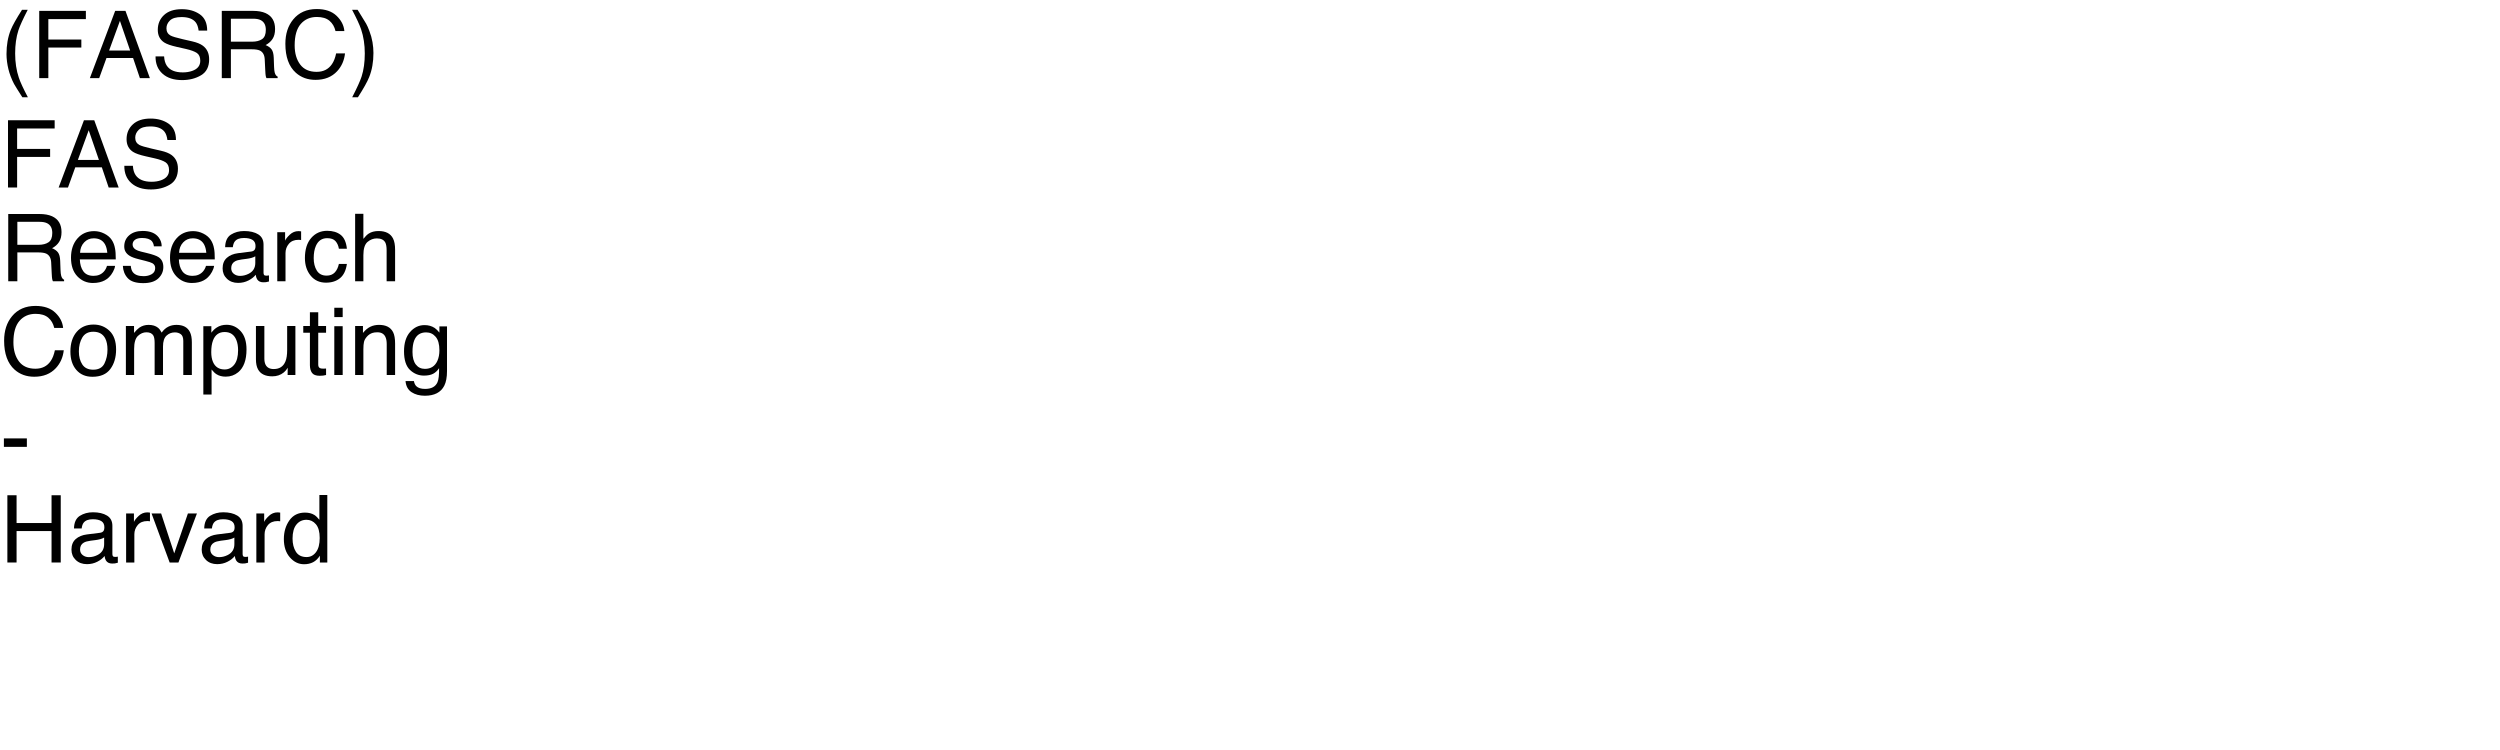
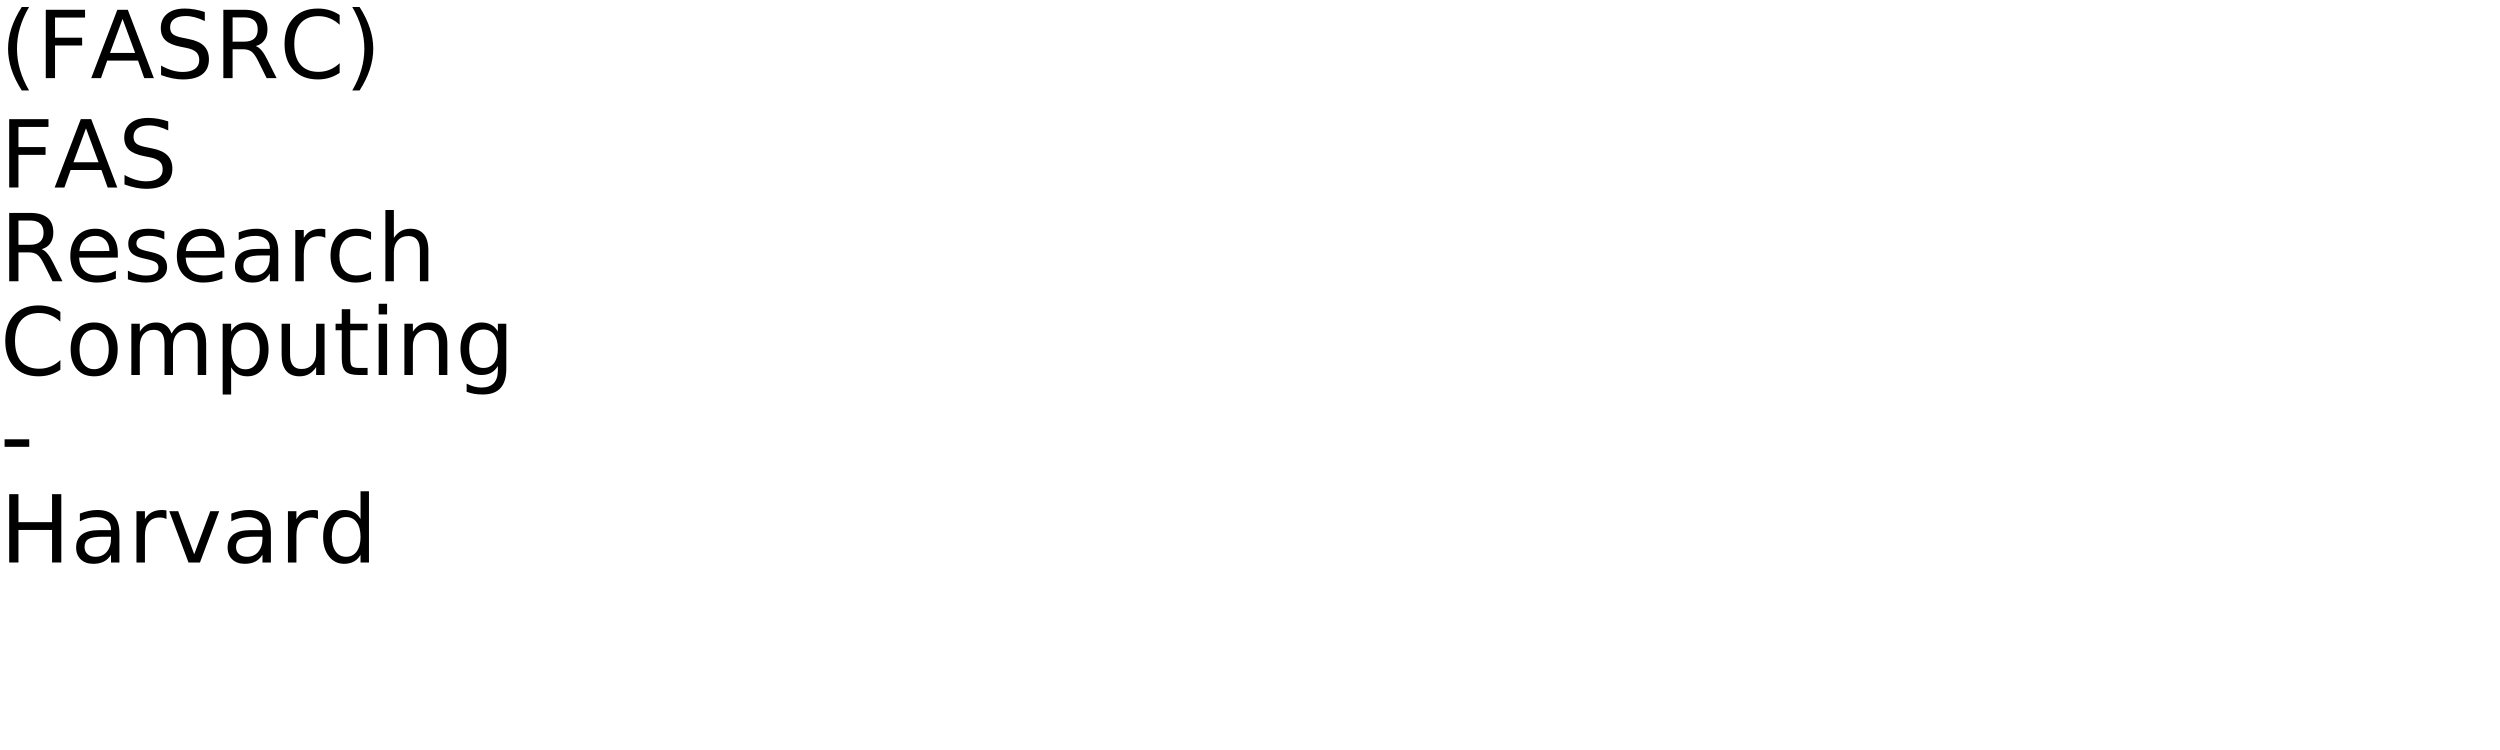
<svg xmlns="http://www.w3.org/2000/svg" xmlns:xlink="http://www.w3.org/1999/xlink" width="1600" height="480" viewBox="0 0 1600 480">
  <defs>
    <g>
      <g id="glyph-0-0">
-         <path d="M 17.754 -43.742 C 14.688 -37.785 12.695 -33.398 11.777 -30.586 C 10.391 -26.309 9.695 -21.367 9.695 -15.762 C 9.695 -10.098 10.488 -4.922 12.07 -0.234 C 13.047 2.656 14.969 6.816 17.844 12.246 L 14.297 12.246 C 11.445 7.793 9.68 4.953 8.992 3.719 C 8.309 2.488 7.57 0.82 6.766 -1.289 C 5.672 -4.18 4.914 -7.266 4.484 -10.547 C 4.27 -12.246 4.16 -13.867 4.16 -15.41 C 4.16 -21.191 5.07 -26.336 6.883 -30.852 C 8.035 -33.723 10.438 -38.016 14.094 -43.742 Z M 17.754 -43.742 " />
+         <path d="M 18.609 -45.531 C 15.984 -41.039 14.035 -36.598 12.766 -32.203 C 11.504 -27.805 10.875 -23.352 10.875 -18.844 C 10.875 -14.332 11.508 -9.863 12.781 -5.438 C 14.062 -1.008 16.004 3.438 18.609 7.906 L 13.922 7.906 C 10.984 3.32 8.785 -1.188 7.328 -5.625 C 5.879 -10.062 5.156 -14.469 5.156 -18.844 C 5.156 -23.195 5.879 -27.578 7.328 -31.984 C 8.773 -36.398 10.973 -40.914 13.922 -45.531 Z M 18.609 -45.531 " />
      </g>
      <g id="glyph-0-1">
-         <path d="M 5.125 -43.039 L 34.98 -43.039 L 34.98 -37.766 L 10.957 -37.766 L 10.957 -24.695 L 32.078 -24.695 L 32.078 -19.57 L 10.957 -19.57 L 10.957 0 L 5.125 0 Z M 5.125 -43.039 " />
+         <path d="M 5.891 -43.734 L 31.031 -43.734 L 31.031 -38.766 L 11.812 -38.766 L 11.812 -25.875 L 29.156 -25.875 L 29.156 -20.891 L 11.812 -20.891 L 11.812 0 L 5.891 0 Z M 5.891 -43.734 " />
      </g>
      <g id="glyph-0-2">
-         <path d="M 26.66 -17.637 L 20.125 -36.648 L 13.184 -17.637 Z M 17.078 -43.039 L 23.672 -43.039 L 39.289 0 L 32.898 0 L 28.535 -12.891 L 11.516 -12.891 L 6.855 0 L 0.879 0 Z M 17.078 -43.039 " />
+         <path d="M 20.516 -37.906 L 12.484 -16.141 L 28.562 -16.141 Z M 17.172 -43.734 L 23.875 -43.734 L 40.547 0 L 34.391 0 L 30.406 -11.219 L 10.688 -11.219 L 6.703 0 L 0.469 0 Z M 17.172 -43.734 " />
      </g>
      <g id="glyph-0-3">
-         <path d="M 8.379 -13.887 C 8.516 -11.445 9.094 -9.461 10.109 -7.938 C 12.043 -5.086 15.449 -3.664 20.332 -3.664 C 22.52 -3.664 24.512 -3.977 26.309 -4.602 C 29.785 -5.812 31.523 -7.977 31.523 -11.102 C 31.523 -13.445 30.789 -15.117 29.328 -16.113 C 27.844 -17.09 25.516 -17.938 22.352 -18.664 L 16.523 -19.98 C 12.715 -20.84 10.02 -21.789 8.438 -22.82 C 5.703 -24.617 4.336 -27.305 4.336 -30.879 C 4.336 -34.746 5.672 -37.922 8.352 -40.398 C 11.027 -42.879 14.812 -44.121 19.719 -44.121 C 24.23 -44.121 28.062 -43.031 31.215 -40.855 C 34.371 -38.676 35.945 -35.195 35.945 -30.41 L 30.469 -30.41 C 30.176 -32.715 29.551 -34.484 28.594 -35.711 C 26.816 -37.957 23.797 -39.082 19.539 -39.082 C 16.102 -39.082 13.633 -38.359 12.129 -36.914 C 10.625 -35.469 9.875 -33.789 9.875 -31.875 C 9.875 -29.766 10.75 -28.223 12.508 -27.246 C 13.66 -26.621 16.27 -25.84 20.332 -24.902 L 26.367 -23.523 C 29.277 -22.859 31.523 -21.953 33.105 -20.801 C 35.84 -18.789 37.207 -15.867 37.207 -12.039 C 37.207 -7.273 35.473 -3.867 32.008 -1.816 C 28.539 0.234 24.512 1.258 19.922 1.258 C 14.57 1.258 10.383 -0.109 7.352 -2.844 C 4.324 -5.559 2.844 -9.238 2.898 -13.887 Z M 8.379 -13.887 " />
+         <path d="M 32.109 -42.312 L 32.109 -36.531 C 29.859 -37.602 27.738 -38.406 25.75 -38.938 C 23.758 -39.469 21.836 -39.734 19.984 -39.734 C 16.754 -39.734 14.266 -39.109 12.516 -37.859 C 10.773 -36.609 9.906 -34.828 9.906 -32.516 C 9.906 -30.586 10.484 -29.129 11.641 -28.141 C 12.805 -27.148 15.008 -26.352 18.25 -25.75 L 21.828 -25.016 C 26.242 -24.18 29.5 -22.703 31.594 -20.578 C 33.695 -18.461 34.75 -15.629 34.75 -12.078 C 34.75 -7.836 33.328 -4.625 30.484 -2.438 C 27.641 -0.25 23.473 0.844 17.984 0.844 C 15.922 0.844 13.719 0.609 11.375 0.141 C 9.039 -0.328 6.625 -1.02 4.125 -1.938 L 4.125 -8.031 C 6.531 -6.676 8.883 -5.656 11.188 -4.969 C 13.5 -4.289 15.766 -3.953 17.984 -3.953 C 21.367 -3.953 23.977 -4.613 25.812 -5.938 C 27.645 -7.27 28.562 -9.164 28.562 -11.625 C 28.562 -13.781 27.898 -15.461 26.578 -16.672 C 25.266 -17.879 23.102 -18.785 20.094 -19.391 L 16.5 -20.094 C 12.082 -20.977 8.883 -22.359 6.906 -24.234 C 4.938 -26.109 3.953 -28.711 3.953 -32.047 C 3.953 -35.922 5.312 -38.969 8.031 -41.188 C 10.758 -43.414 14.52 -44.531 19.312 -44.531 C 21.363 -44.531 23.453 -44.344 25.578 -43.969 C 27.703 -43.602 29.879 -43.051 32.109 -42.312 Z M 32.109 -42.312 " />
      </g>
      <g id="glyph-0-4">
-         <path d="M 24.578 -23.32 C 27.312 -23.32 29.477 -23.867 31.07 -24.961 C 32.66 -26.055 33.457 -28.027 33.457 -30.879 C 33.457 -33.945 32.344 -36.035 30.117 -37.148 C 28.926 -37.734 27.336 -38.027 25.344 -38.027 L 11.102 -38.027 L 11.102 -23.32 Z M 5.273 -43.039 L 25.195 -43.039 C 28.477 -43.039 31.18 -42.559 33.312 -41.602 C 37.355 -39.766 39.375 -36.375 39.375 -31.438 C 39.375 -28.859 38.844 -26.75 37.777 -25.109 C 36.715 -23.469 35.227 -22.148 33.312 -21.152 C 34.992 -20.469 36.254 -19.57 37.105 -18.457 C 37.953 -17.344 38.43 -15.539 38.523 -13.039 L 38.73 -7.266 C 38.789 -5.625 38.926 -4.406 39.141 -3.602 C 39.492 -2.234 40.117 -1.359 41.016 -0.969 L 41.016 0 L 33.867 0 C 33.672 -0.371 33.516 -0.852 33.398 -1.438 C 33.281 -2.023 33.184 -3.156 33.105 -4.836 L 32.754 -12.012 C 32.617 -14.824 31.57 -16.711 29.617 -17.664 C 28.504 -18.191 26.758 -18.457 24.375 -18.457 L 11.102 -18.457 L 11.102 0 L 5.273 0 Z M 5.273 -43.039 " />
+         <path d="M 26.625 -20.516 C 27.895 -20.078 29.129 -19.156 30.328 -17.75 C 31.535 -16.344 32.742 -14.41 33.953 -11.953 L 39.969 0 L 33.609 0 L 28.016 -11.219 C 26.566 -14.145 25.16 -16.086 23.797 -17.047 C 22.441 -18.004 20.594 -18.484 18.25 -18.484 L 11.812 -18.484 L 11.812 0 L 5.891 0 L 5.891 -43.734 L 19.25 -43.734 C 24.25 -43.734 27.977 -42.688 30.438 -40.594 C 32.895 -38.508 34.125 -35.359 34.125 -31.141 C 34.125 -28.391 33.484 -26.102 32.203 -24.281 C 30.93 -22.469 29.07 -21.211 26.625 -20.516 Z M 11.812 -38.875 L 11.812 -23.344 L 19.25 -23.344 C 22.102 -23.344 24.254 -24.004 25.703 -25.328 C 27.16 -26.648 27.891 -28.586 27.891 -31.141 C 27.891 -33.703 27.16 -35.629 25.703 -36.922 C 24.254 -38.223 22.102 -38.875 19.25 -38.875 Z M 11.812 -38.875 " />
      </g>
      <g id="glyph-0-5">
-         <path d="M 22.703 -44.211 C 28.152 -44.211 32.383 -42.773 35.391 -39.902 C 38.398 -37.031 40.07 -33.77 40.398 -30.117 L 34.719 -30.117 C 34.074 -32.891 32.789 -35.086 30.863 -36.711 C 28.941 -38.332 26.242 -39.141 22.766 -39.141 C 18.527 -39.141 15.102 -37.652 12.496 -34.672 C 9.887 -31.695 8.586 -27.129 8.586 -20.977 C 8.586 -15.938 9.762 -11.852 12.113 -8.715 C 14.469 -5.582 17.977 -4.016 22.648 -4.016 C 26.945 -4.016 30.215 -5.664 32.461 -8.965 C 33.652 -10.703 34.539 -12.988 35.125 -15.82 L 40.812 -15.82 C 40.305 -11.289 38.625 -7.492 35.773 -4.422 C 32.355 -0.73 27.742 1.113 21.945 1.113 C 16.945 1.113 12.742 -0.398 9.344 -3.43 C 4.871 -7.434 2.637 -13.613 2.637 -21.973 C 2.637 -28.32 4.316 -33.523 7.676 -37.586 C 11.309 -42 16.32 -44.211 22.703 -44.211 Z M 22.703 -44.211 " />
+         <path d="M 38.641 -40.375 L 38.641 -34.125 C 36.648 -35.988 34.523 -37.379 32.266 -38.297 C 30.016 -39.211 27.617 -39.672 25.078 -39.672 C 20.078 -39.672 16.25 -38.141 13.594 -35.078 C 10.938 -32.023 9.609 -27.609 9.609 -21.828 C 9.609 -16.066 10.938 -11.656 13.594 -8.594 C 16.25 -5.539 20.078 -4.016 25.078 -4.016 C 27.617 -4.016 30.016 -4.473 32.266 -5.391 C 34.523 -6.305 36.648 -7.691 38.641 -9.547 L 38.641 -3.375 C 36.566 -1.969 34.375 -0.91 32.062 -0.203 C 29.75 0.492 27.305 0.844 24.734 0.844 C 18.109 0.844 12.891 -1.18 9.078 -5.234 C 5.273 -9.285 3.375 -14.816 3.375 -21.828 C 3.375 -28.859 5.273 -34.398 9.078 -38.453 C 12.891 -42.504 18.109 -44.531 24.734 -44.531 C 27.348 -44.531 29.812 -44.18 32.125 -43.484 C 34.438 -42.797 36.609 -41.758 38.641 -40.375 Z M 38.641 -40.375 " />
      </g>
      <g id="glyph-0-6">
-         <path d="M 2.078 12.246 C 5.184 6.191 7.188 1.777 8.086 -0.996 C 9.453 -5.195 10.137 -10.117 10.137 -15.762 C 10.137 -21.406 9.344 -26.57 7.766 -31.258 C 6.789 -34.148 4.863 -38.312 1.992 -43.742 L 5.539 -43.742 C 8.547 -38.938 10.367 -35.973 11 -34.848 C 11.637 -33.727 12.324 -32.18 13.066 -30.203 C 14.004 -27.762 14.672 -25.352 15.074 -22.969 C 15.473 -20.586 15.672 -18.289 15.672 -16.086 C 15.672 -10.305 14.758 -5.148 12.922 -0.617 C 11.77 2.293 9.375 6.582 5.742 12.246 Z M 2.078 12.246 " />
+         <path d="M 4.812 -45.531 L 9.5 -45.531 C 12.426 -40.914 14.613 -36.398 16.062 -31.984 C 17.52 -27.578 18.25 -23.195 18.25 -18.844 C 18.25 -14.469 17.52 -10.062 16.062 -5.625 C 14.613 -1.188 12.426 3.32 9.5 7.906 L 4.812 7.906 C 7.406 3.438 9.344 -1.008 10.625 -5.438 C 11.906 -9.863 12.547 -14.332 12.547 -18.844 C 12.547 -23.352 11.906 -27.805 10.625 -32.203 C 9.344 -36.598 7.406 -41.039 4.812 -45.531 Z M 4.812 -45.531 " />
      </g>
      <g id="glyph-0-7">
-         <path d="M 16.934 -32.078 C 19.16 -32.078 21.32 -31.559 23.406 -30.512 C 25.496 -29.469 27.09 -28.117 28.184 -26.453 C 29.238 -24.871 29.941 -23.027 30.293 -20.918 C 30.605 -19.473 30.762 -17.168 30.762 -14.004 L 7.766 -14.004 C 7.863 -10.82 8.613 -8.266 10.02 -6.344 C 11.426 -4.418 13.602 -3.457 16.555 -3.457 C 19.309 -3.457 21.504 -4.367 23.145 -6.18 C 24.082 -7.234 24.746 -8.457 25.137 -9.844 L 30.32 -9.844 C 30.184 -8.691 29.73 -7.406 28.961 -5.992 C 28.188 -4.574 27.324 -3.418 26.367 -2.52 C 24.766 -0.957 22.781 0.098 20.422 0.645 C 19.152 0.957 17.715 1.113 16.113 1.113 C 12.207 1.113 8.898 -0.309 6.18 -3.148 C 3.465 -5.992 2.109 -9.969 2.109 -15.086 C 2.109 -20.125 3.477 -24.219 6.211 -27.363 C 8.945 -30.508 12.52 -32.078 16.934 -32.078 Z M 25.344 -18.195 C 25.129 -20.48 24.629 -22.305 23.848 -23.672 C 22.402 -26.211 19.992 -27.48 16.609 -27.48 C 14.188 -27.48 12.156 -26.605 10.516 -24.859 C 8.875 -23.109 8.008 -20.891 7.91 -18.195 Z M 25.344 -18.195 " />
+         <path d="M 33.719 -17.75 L 33.719 -15.125 L 8.938 -15.125 C 9.164 -11.406 10.281 -8.57 12.281 -6.625 C 14.289 -4.688 17.082 -3.719 20.656 -3.719 C 22.727 -3.719 24.734 -3.973 26.672 -4.484 C 28.617 -4.992 30.551 -5.754 32.469 -6.766 L 32.469 -1.672 C 30.531 -0.848 28.547 -0.223 26.516 0.203 C 24.484 0.629 22.422 0.844 20.328 0.844 C 15.098 0.844 10.953 -0.676 7.891 -3.719 C 4.836 -6.77 3.312 -10.891 3.312 -16.078 C 3.312 -21.453 4.758 -25.719 7.656 -28.875 C 10.562 -32.031 14.473 -33.609 19.391 -33.609 C 23.805 -33.609 27.297 -32.188 29.859 -29.344 C 32.43 -26.5 33.719 -22.633 33.719 -17.75 Z M 28.328 -19.344 C 28.285 -22.289 27.457 -24.641 25.844 -26.391 C 24.238 -28.148 22.109 -29.031 19.453 -29.031 C 16.441 -29.031 14.031 -28.18 12.219 -26.484 C 10.414 -24.785 9.379 -22.395 9.109 -19.312 Z M 28.328 -19.344 " />
      </g>
      <g id="glyph-0-8">
-         <path d="M 7 -9.844 C 7.156 -8.086 7.598 -6.738 8.32 -5.801 C 9.648 -4.102 11.953 -3.25 15.234 -3.25 C 17.188 -3.25 18.906 -3.676 20.391 -4.527 C 21.875 -5.375 22.617 -6.688 22.617 -8.469 C 22.617 -9.816 22.023 -10.84 20.828 -11.543 C 20.066 -11.973 18.562 -12.469 16.32 -13.039 L 12.129 -14.094 C 9.453 -14.758 7.48 -15.5 6.211 -16.32 C 3.945 -17.746 2.812 -19.719 2.812 -22.234 C 2.812 -25.203 3.883 -27.609 6.02 -29.445 C 8.16 -31.281 11.035 -32.195 14.648 -32.195 C 19.375 -32.195 22.781 -30.812 24.875 -28.039 C 26.184 -26.281 26.816 -24.383 26.777 -22.352 L 21.797 -22.352 C 21.699 -23.543 21.281 -24.629 20.539 -25.605 C 19.328 -26.992 17.227 -27.688 14.238 -27.688 C 12.246 -27.688 10.738 -27.305 9.711 -26.543 C 8.688 -25.781 8.172 -24.773 8.172 -23.523 C 8.172 -22.156 8.848 -21.062 10.195 -20.242 C 10.977 -19.754 12.129 -19.328 13.652 -18.953 L 17.141 -18.105 C 20.93 -17.188 23.469 -16.297 24.758 -15.438 C 26.809 -14.09 27.832 -11.973 27.832 -9.082 C 27.832 -6.289 26.773 -3.875 24.652 -1.844 C 22.535 0.188 19.305 1.203 14.969 1.203 C 10.301 1.203 6.996 0.141 5.055 -1.977 C 3.109 -4.098 2.07 -6.719 1.934 -9.844 Z M 7 -9.844 " />
+         <path d="M 26.578 -31.844 L 26.578 -26.75 C 25.047 -27.531 23.457 -28.113 21.812 -28.5 C 20.176 -28.895 18.484 -29.094 16.734 -29.094 C 14.055 -29.094 12.047 -28.68 10.703 -27.859 C 9.367 -27.035 8.703 -25.805 8.703 -24.172 C 8.703 -22.922 9.18 -21.938 10.141 -21.219 C 11.098 -20.508 13.02 -19.832 15.906 -19.188 L 17.75 -18.781 C 21.582 -17.957 24.301 -16.797 25.906 -15.297 C 27.52 -13.805 28.328 -11.723 28.328 -9.047 C 28.328 -6.004 27.117 -3.594 24.703 -1.812 C 22.297 -0.039 18.984 0.844 14.766 0.844 C 13.004 0.844 11.172 0.672 9.266 0.328 C 7.367 -0.004 5.363 -0.516 3.25 -1.203 L 3.25 -6.766 C 5.238 -5.734 7.203 -4.957 9.141 -4.438 C 11.078 -3.914 12.992 -3.656 14.891 -3.656 C 17.422 -3.656 19.367 -4.086 20.734 -4.953 C 22.109 -5.828 22.797 -7.055 22.797 -8.641 C 22.797 -10.109 22.301 -11.234 21.312 -12.016 C 20.32 -12.797 18.16 -13.547 14.828 -14.266 L 12.953 -14.703 C 9.609 -15.41 7.191 -16.488 5.703 -17.938 C 4.223 -19.395 3.484 -21.395 3.484 -23.938 C 3.484 -27.02 4.578 -29.398 6.766 -31.078 C 8.953 -32.766 12.055 -33.609 16.078 -33.609 C 18.078 -33.609 19.953 -33.457 21.703 -33.156 C 23.461 -32.863 25.086 -32.426 26.578 -31.844 Z M 26.578 -31.844 " />
      </g>
      <g id="glyph-0-9">
-         <path d="M 7.91 -8.352 C 7.91 -6.828 8.469 -5.625 9.578 -4.746 C 10.691 -3.867 12.012 -3.43 13.535 -3.43 C 15.391 -3.43 17.188 -3.859 18.926 -4.719 C 21.855 -6.145 23.32 -8.477 23.32 -11.719 L 23.32 -15.969 C 22.676 -15.559 21.844 -15.215 20.828 -14.941 C 19.812 -14.668 18.82 -14.473 17.844 -14.355 L 14.648 -13.945 C 12.734 -13.691 11.297 -13.289 10.344 -12.742 C 8.723 -11.824 7.91 -10.359 7.91 -8.352 Z M 20.684 -19.016 C 21.895 -19.172 22.703 -19.68 23.117 -20.539 C 23.352 -21.008 23.469 -21.68 23.469 -22.559 C 23.469 -24.355 22.828 -25.66 21.547 -26.469 C 20.27 -27.281 18.438 -27.688 16.055 -27.688 C 13.301 -27.688 11.348 -26.945 10.195 -25.461 C 9.551 -24.641 9.133 -23.418 8.938 -21.797 L 4.016 -21.797 C 4.113 -25.664 5.367 -28.355 7.777 -29.867 C 10.191 -31.383 12.988 -32.141 16.172 -32.141 C 19.863 -32.141 22.859 -31.438 25.164 -30.031 C 27.449 -28.625 28.594 -26.438 28.594 -23.469 L 28.594 -5.391 C 28.594 -4.844 28.707 -4.406 28.93 -4.07 C 29.156 -3.738 29.629 -3.574 30.352 -3.574 C 30.586 -3.574 30.852 -3.59 31.141 -3.617 C 31.434 -3.648 31.75 -3.691 32.078 -3.75 L 32.078 0.148 C 31.258 0.383 30.633 0.527 30.203 0.586 C 29.773 0.645 29.188 0.672 28.445 0.672 C 26.629 0.672 25.312 0.031 24.492 -1.258 C 24.062 -1.941 23.758 -2.91 23.586 -4.16 C 22.512 -2.754 20.969 -1.531 18.953 -0.5 C 16.941 0.535 14.727 1.055 12.305 1.055 C 9.395 1.055 7.016 0.172 5.172 -1.598 C 3.324 -3.363 2.402 -5.578 2.402 -8.234 C 2.402 -11.145 3.312 -13.398 5.125 -15 C 6.941 -16.602 9.328 -17.586 12.273 -17.961 Z M 20.684 -19.016 " />
+         <path d="M 20.562 -16.5 C 16.207 -16.5 13.191 -16 11.516 -15 C 9.836 -14 9 -12.301 9 -9.906 C 9 -7.988 9.629 -6.469 10.891 -5.344 C 12.148 -4.219 13.863 -3.656 16.031 -3.656 C 19.02 -3.656 21.414 -4.711 23.219 -6.828 C 25.02 -8.953 25.922 -11.773 25.922 -15.297 L 25.922 -16.5 Z M 31.312 -18.719 L 31.312 0 L 25.922 0 L 25.922 -4.984 C 24.691 -2.992 23.16 -1.523 21.328 -0.578 C 19.492 0.367 17.25 0.844 14.594 0.844 C 11.227 0.844 8.555 -0.098 6.578 -1.984 C 4.598 -3.867 3.609 -6.391 3.609 -9.547 C 3.609 -13.242 4.844 -16.031 7.312 -17.906 C 9.781 -19.781 13.469 -20.719 18.375 -20.719 L 25.922 -20.719 L 25.922 -21.234 C 25.922 -23.723 25.102 -25.645 23.469 -27 C 21.844 -28.352 19.555 -29.031 16.609 -29.031 C 14.734 -29.031 12.906 -28.805 11.125 -28.359 C 9.352 -27.91 7.645 -27.238 6 -26.344 L 6 -31.312 C 7.977 -32.082 9.895 -32.656 11.75 -33.031 C 13.602 -33.414 15.41 -33.609 17.172 -33.609 C 21.91 -33.609 25.453 -32.375 27.797 -29.906 C 30.141 -27.445 31.312 -23.719 31.312 -18.719 Z M 31.312 -18.719 " />
      </g>
      <g id="glyph-0-10">
-         <path d="M 4.016 -31.375 L 9.023 -31.375 L 9.023 -25.957 C 9.434 -27.012 10.438 -28.297 12.039 -29.809 C 13.641 -31.324 15.488 -32.078 17.578 -32.078 C 17.676 -32.078 17.844 -32.07 18.078 -32.051 C 18.312 -32.031 18.711 -31.992 19.277 -31.934 L 19.277 -26.367 C 18.965 -26.426 18.676 -26.465 18.414 -26.484 C 18.148 -26.504 17.859 -26.516 17.547 -26.516 C 14.891 -26.516 12.852 -25.66 11.426 -23.949 C 10 -22.242 9.289 -20.273 9.289 -18.047 L 9.289 0 L 4.016 0 Z M 4.016 -31.375 " />
+         <path d="M 24.672 -27.781 C 24.066 -28.125 23.406 -28.379 22.688 -28.547 C 21.977 -28.711 21.191 -28.797 20.328 -28.797 C 17.285 -28.797 14.945 -27.805 13.312 -25.828 C 11.688 -23.848 10.875 -21 10.875 -17.281 L 10.875 0 L 5.453 0 L 5.453 -32.812 L 10.875 -32.812 L 10.875 -27.719 C 12 -29.707 13.469 -31.188 15.281 -32.156 C 17.102 -33.125 19.316 -33.609 21.922 -33.609 C 22.285 -33.609 22.691 -33.582 23.141 -33.531 C 23.586 -33.477 24.086 -33.406 24.641 -33.312 Z M 24.672 -27.781 " />
      </g>
      <g id="glyph-0-11">
-         <path d="M 15.969 -32.285 C 19.504 -32.285 22.379 -31.426 24.594 -29.707 C 26.812 -27.988 28.145 -25.031 28.594 -20.828 L 23.469 -20.828 C 23.156 -22.762 22.441 -24.371 21.328 -25.648 C 20.215 -26.93 18.43 -27.57 15.969 -27.57 C 12.609 -27.57 10.203 -25.93 8.758 -22.648 C 7.82 -20.52 7.352 -17.891 7.352 -14.766 C 7.352 -11.621 8.016 -8.977 9.344 -6.828 C 10.672 -4.68 12.766 -3.602 15.617 -3.602 C 17.805 -3.602 19.535 -4.273 20.816 -5.609 C 22.094 -6.949 22.977 -8.781 23.469 -11.102 L 28.594 -11.102 C 28.008 -6.941 26.543 -3.902 24.199 -1.977 C 21.855 -0.055 18.859 0.906 15.203 0.906 C 11.102 0.906 7.832 -0.59 5.391 -3.59 C 2.949 -6.586 1.727 -10.332 1.727 -14.824 C 1.727 -20.332 3.066 -24.617 5.742 -27.688 C 8.418 -30.754 11.828 -32.285 15.969 -32.285 Z M 15.969 -32.285 " />
+         <path d="M 29.266 -31.547 L 29.266 -26.516 C 27.742 -27.359 26.219 -27.988 24.688 -28.406 C 23.156 -28.82 21.609 -29.031 20.047 -29.031 C 16.547 -29.031 13.828 -27.922 11.891 -25.703 C 9.961 -23.492 9 -20.383 9 -16.375 C 9 -12.375 9.961 -9.266 11.891 -7.047 C 13.828 -4.828 16.547 -3.719 20.047 -3.719 C 21.609 -3.719 23.156 -3.926 24.688 -4.344 C 26.219 -4.77 27.742 -5.398 29.266 -6.234 L 29.266 -1.266 C 27.766 -0.555 26.207 -0.031 24.594 0.312 C 22.977 0.664 21.266 0.844 19.453 0.844 C 14.516 0.844 10.586 -0.707 7.672 -3.812 C 4.766 -6.914 3.312 -11.102 3.312 -16.375 C 3.312 -21.727 4.781 -25.938 7.719 -29 C 10.656 -32.07 14.688 -33.609 19.812 -33.609 C 21.469 -33.609 23.086 -33.438 24.672 -33.094 C 26.254 -32.75 27.785 -32.234 29.266 -31.547 Z M 29.266 -31.547 " />
      </g>
      <g id="glyph-0-12">
-         <path d="M 3.867 -43.184 L 9.141 -43.184 L 9.141 -27.129 C 10.391 -28.711 11.516 -29.824 12.508 -30.469 C 14.207 -31.582 16.328 -32.141 18.867 -32.141 C 23.418 -32.141 26.504 -30.547 28.125 -27.363 C 29.004 -25.625 29.445 -23.211 29.445 -20.125 L 29.445 0 L 24.023 0 L 24.023 -19.773 C 24.023 -22.078 23.73 -23.77 23.145 -24.844 C 22.188 -26.562 20.391 -27.422 17.754 -27.422 C 15.566 -27.422 13.586 -26.672 11.805 -25.164 C 10.027 -23.66 9.141 -20.82 9.141 -16.641 L 9.141 0 L 3.867 0 Z M 3.867 -43.184 " />
+         <path d="M 32.938 -19.812 L 32.938 0 L 27.547 0 L 27.547 -19.625 C 27.547 -22.727 26.938 -25.051 25.719 -26.594 C 24.508 -28.145 22.695 -28.922 20.281 -28.922 C 17.363 -28.922 15.066 -27.988 13.391 -26.125 C 11.711 -24.27 10.875 -21.742 10.875 -18.547 L 10.875 0 L 5.453 0 L 5.453 -45.594 L 10.875 -45.594 L 10.875 -27.719 C 12.156 -29.688 13.672 -31.16 15.422 -32.141 C 17.172 -33.117 19.188 -33.609 21.469 -33.609 C 25.238 -33.609 28.094 -32.441 30.031 -30.109 C 31.969 -27.773 32.938 -24.344 32.938 -19.812 Z M 32.938 -19.812 " />
      </g>
      <g id="glyph-0-13">
-         <path d="M 16.32 -3.398 C 19.816 -3.398 22.211 -4.723 23.512 -7.367 C 24.809 -10.016 25.461 -12.961 25.461 -16.203 C 25.461 -19.133 24.992 -21.516 24.055 -23.352 C 22.57 -26.242 20.008 -27.688 16.375 -27.688 C 13.152 -27.688 10.812 -26.453 9.344 -23.992 C 7.879 -21.531 7.148 -18.562 7.148 -15.086 C 7.148 -11.746 7.883 -8.965 9.344 -6.738 C 10.809 -4.512 13.133 -3.398 16.32 -3.398 Z M 16.523 -32.285 C 20.566 -32.285 23.984 -30.938 26.777 -28.242 C 29.57 -25.547 30.969 -21.582 30.969 -16.348 C 30.969 -11.289 29.734 -7.109 27.273 -3.809 C 24.812 -0.508 20.996 1.141 15.82 1.141 C 11.504 1.141 8.078 -0.316 5.539 -3.238 C 3 -6.156 1.727 -10.078 1.727 -15 C 1.727 -20.273 3.066 -24.473 5.742 -27.598 C 8.418 -30.723 12.012 -32.285 16.523 -32.285 Z M 16.523 -32.285 " />
+         <path d="M 18.375 -29.031 C 15.477 -29.031 13.191 -27.898 11.516 -25.641 C 9.836 -23.391 9 -20.301 9 -16.375 C 9 -12.445 9.832 -9.352 11.5 -7.094 C 13.164 -4.844 15.457 -3.719 18.375 -3.719 C 21.238 -3.719 23.508 -4.848 25.188 -7.109 C 26.875 -9.379 27.719 -12.469 27.719 -16.375 C 27.719 -20.258 26.875 -23.336 25.188 -25.609 C 23.508 -27.891 21.238 -29.031 18.375 -29.031 Z M 18.375 -33.609 C 23.062 -33.609 26.738 -32.082 29.406 -29.031 C 32.082 -25.988 33.422 -21.77 33.422 -16.375 C 33.422 -11.008 32.082 -6.797 29.406 -3.734 C 26.738 -0.68 23.062 0.844 18.375 0.844 C 13.664 0.844 9.977 -0.68 7.312 -3.734 C 4.645 -6.797 3.312 -11.008 3.312 -16.375 C 3.312 -21.77 4.645 -25.988 7.312 -29.031 C 9.977 -32.082 13.664 -33.609 18.375 -33.609 Z M 18.375 -33.609 " />
      </g>
      <g id="glyph-0-14">
-         <path d="M 3.867 -31.375 L 9.082 -31.375 L 9.082 -26.922 C 10.332 -28.465 11.465 -29.59 12.48 -30.293 C 14.219 -31.484 16.191 -32.078 18.398 -32.078 C 20.898 -32.078 22.91 -31.465 24.434 -30.234 C 25.293 -29.531 26.074 -28.496 26.777 -27.129 C 27.949 -28.809 29.328 -30.055 30.906 -30.863 C 32.488 -31.676 34.266 -32.078 36.242 -32.078 C 40.461 -32.078 43.328 -30.555 44.852 -27.508 C 45.672 -25.867 46.086 -23.664 46.086 -20.891 L 46.086 0 L 40.605 0 L 40.605 -21.797 C 40.605 -23.887 40.082 -25.32 39.039 -26.102 C 37.992 -26.883 36.719 -27.273 35.215 -27.273 C 33.145 -27.273 31.363 -26.582 29.867 -25.195 C 28.375 -23.809 27.625 -21.492 27.625 -18.25 L 27.625 0 L 22.266 0 L 22.266 -20.477 C 22.266 -22.605 22.012 -24.16 21.504 -25.137 C 20.703 -26.602 19.211 -27.336 17.023 -27.336 C 15.031 -27.336 13.219 -26.562 11.586 -25.02 C 9.957 -23.477 9.141 -20.684 9.141 -16.641 L 9.141 0 L 3.867 0 Z M 3.867 -31.375 " />
+         <path d="M 31.203 -26.516 C 32.547 -28.93 34.156 -30.719 36.031 -31.875 C 37.906 -33.031 40.113 -33.609 42.656 -33.609 C 46.07 -33.609 48.707 -32.41 50.562 -30.016 C 52.414 -27.617 53.344 -24.219 53.344 -19.812 L 53.344 0 L 47.938 0 L 47.938 -19.625 C 47.938 -22.77 47.379 -25.102 46.266 -26.625 C 45.148 -28.156 43.445 -28.922 41.156 -28.922 C 38.363 -28.922 36.156 -27.988 34.531 -26.125 C 32.914 -24.27 32.109 -21.742 32.109 -18.547 L 32.109 0 L 26.688 0 L 26.688 -19.625 C 26.688 -22.789 26.129 -25.129 25.016 -26.641 C 23.898 -28.16 22.18 -28.922 19.859 -28.922 C 17.109 -28.922 14.922 -27.988 13.297 -26.125 C 11.68 -24.258 10.875 -21.734 10.875 -18.547 L 10.875 0 L 5.453 0 L 5.453 -32.812 L 10.875 -32.812 L 10.875 -27.719 C 12.102 -29.727 13.578 -31.211 15.297 -32.172 C 17.016 -33.129 19.055 -33.609 21.422 -33.609 C 23.797 -33.609 25.816 -33 27.484 -31.781 C 29.16 -30.57 30.398 -28.816 31.203 -26.516 Z M 31.203 -26.516 " />
      </g>
      <g id="glyph-0-15">
-         <path d="M 17.109 -3.547 C 19.57 -3.547 21.617 -4.574 23.246 -6.637 C 24.879 -8.695 25.695 -11.777 25.695 -15.879 C 25.695 -18.379 25.332 -20.527 24.609 -22.324 C 23.242 -25.781 20.742 -27.508 17.109 -27.508 C 13.457 -27.508 10.957 -25.684 9.609 -22.031 C 8.887 -20.078 8.523 -17.598 8.523 -14.59 C 8.523 -12.168 8.887 -10.109 9.609 -8.406 C 10.977 -5.164 13.477 -3.547 17.109 -3.547 Z M 3.457 -31.23 L 8.586 -31.23 L 8.586 -27.07 C 9.641 -28.496 10.789 -29.602 12.039 -30.383 C 13.816 -31.555 15.906 -32.141 18.312 -32.141 C 21.867 -32.141 24.883 -30.777 27.363 -28.051 C 29.844 -25.328 31.086 -21.438 31.086 -16.375 C 31.086 -9.539 29.297 -4.656 25.723 -1.727 C 23.457 0.129 20.82 1.055 17.812 1.055 C 15.449 1.055 13.469 0.539 11.867 -0.5 C 10.93 -1.086 9.883 -2.09 8.73 -3.516 L 8.73 12.508 L 3.457 12.508 Z M 3.457 -31.23 " />
+         <path d="M 10.875 -4.922 L 10.875 12.484 L 5.453 12.484 L 5.453 -32.812 L 10.875 -32.812 L 10.875 -27.828 C 12 -29.785 13.426 -31.238 15.156 -32.188 C 16.883 -33.133 18.953 -33.609 21.359 -33.609 C 25.336 -33.609 28.57 -32.023 31.062 -28.859 C 33.562 -25.691 34.812 -21.531 34.812 -16.375 C 34.812 -11.219 33.562 -7.055 31.062 -3.891 C 28.57 -0.734 25.336 0.844 21.359 0.844 C 18.953 0.844 16.883 0.367 15.156 -0.578 C 13.426 -1.523 12 -2.973 10.875 -4.922 Z M 29.203 -16.375 C 29.203 -20.344 28.383 -23.453 26.75 -25.703 C 25.125 -27.961 22.891 -29.094 20.047 -29.094 C 17.191 -29.094 14.945 -27.961 13.312 -25.703 C 11.688 -23.453 10.875 -20.344 10.875 -16.375 C 10.875 -12.414 11.688 -9.305 13.312 -7.047 C 14.945 -4.785 17.191 -3.656 20.047 -3.656 C 22.891 -3.656 25.125 -4.785 26.75 -7.047 C 28.383 -9.305 29.203 -12.414 29.203 -16.375 Z M 29.203 -16.375 " />
      </g>
      <g id="glyph-0-16">
-         <path d="M 9.141 -31.375 L 9.141 -10.547 C 9.141 -8.945 9.395 -7.637 9.902 -6.621 C 10.84 -4.746 12.586 -3.809 15.148 -3.809 C 18.82 -3.809 21.32 -5.449 22.648 -8.73 C 23.371 -10.488 23.73 -12.898 23.73 -15.969 L 23.73 -31.375 L 29.004 -31.375 L 29.004 0 L 24.023 0 L 24.082 -4.629 C 23.398 -3.438 22.547 -2.43 21.531 -1.609 C 19.52 0.031 17.078 0.852 14.211 0.852 C 9.738 0.852 6.688 -0.645 5.07 -3.633 C 4.191 -5.234 3.75 -7.375 3.75 -10.047 L 3.75 -31.375 Z M 9.141 -31.375 " />
+         <path d="M 5.094 -12.953 L 5.094 -32.812 L 10.484 -32.812 L 10.484 -13.156 C 10.484 -10.051 11.086 -7.723 12.297 -6.172 C 13.516 -4.617 15.332 -3.844 17.75 -3.844 C 20.664 -3.844 22.969 -4.77 24.656 -6.625 C 26.344 -8.477 27.188 -11.004 27.188 -14.203 L 27.188 -32.812 L 32.578 -32.812 L 32.578 0 L 27.188 0 L 27.188 -5.047 C 25.875 -3.047 24.352 -1.562 22.625 -0.594 C 20.906 0.363 18.898 0.844 16.609 0.844 C 12.836 0.844 9.973 -0.328 8.016 -2.672 C 6.066 -5.016 5.094 -8.441 5.094 -12.953 Z M 18.656 -33.609 Z M 18.656 -33.609 " />
      </g>
      <g id="glyph-0-17">
-         <path d="M 4.922 -40.137 L 10.254 -40.137 L 10.254 -31.375 L 15.266 -31.375 L 15.266 -27.07 L 10.254 -27.07 L 10.254 -6.594 C 10.254 -5.5 10.625 -4.766 11.367 -4.395 C 11.777 -4.18 12.461 -4.07 13.418 -4.07 C 13.672 -4.07 13.945 -4.078 14.238 -4.086 C 14.531 -4.098 14.875 -4.121 15.266 -4.16 L 15.266 0 C 14.66 0.176 14.027 0.305 13.375 0.383 C 12.719 0.461 12.012 0.5 11.25 0.5 C 8.789 0.5 7.117 -0.133 6.242 -1.391 C 5.363 -2.652 4.922 -4.289 4.922 -6.297 L 4.922 -27.07 L 0.672 -27.07 L 0.672 -31.375 L 4.922 -31.375 Z M 4.922 -40.137 " />
+         <path d="M 10.984 -42.125 L 10.984 -32.812 L 22.094 -32.812 L 22.094 -28.625 L 10.984 -28.625 L 10.984 -10.812 C 10.984 -8.133 11.348 -6.414 12.078 -5.656 C 12.816 -4.895 14.305 -4.516 16.547 -4.516 L 22.094 -4.516 L 22.094 0 L 16.547 0 C 12.391 0 9.52 -0.773 7.938 -2.328 C 6.352 -3.879 5.562 -6.707 5.562 -10.812 L 5.562 -28.625 L 1.609 -28.625 L 1.609 -32.812 L 5.562 -32.812 L 5.562 -42.125 Z M 10.984 -42.125 " />
      </g>
      <g id="glyph-0-18">
-         <path d="M 3.867 -31.23 L 9.227 -31.23 L 9.227 0 L 3.867 0 Z M 3.867 -43.039 L 9.227 -43.039 L 9.227 -37.062 L 3.867 -37.062 Z M 3.867 -43.039 " />
+         <path d="M 5.656 -32.812 L 11.047 -32.812 L 11.047 0 L 5.656 0 Z M 5.656 -45.594 L 11.047 -45.594 L 11.047 -38.766 L 5.656 -38.766 Z M 5.656 -45.594 " />
      </g>
      <g id="glyph-0-19">
-         <path d="M 3.867 -31.375 L 8.875 -31.375 L 8.875 -26.922 C 10.359 -28.758 11.934 -30.078 13.594 -30.879 C 15.254 -31.68 17.102 -32.078 19.133 -32.078 C 23.586 -32.078 26.594 -30.527 28.156 -27.422 C 29.016 -25.723 29.445 -23.289 29.445 -20.125 L 29.445 0 L 24.082 0 L 24.082 -19.773 C 24.082 -21.688 23.797 -23.234 23.234 -24.406 C 22.297 -26.359 20.594 -27.336 18.133 -27.336 C 16.883 -27.336 15.859 -27.207 15.059 -26.953 C 13.613 -26.523 12.344 -25.664 11.25 -24.375 C 10.371 -23.34 9.801 -22.27 9.535 -21.168 C 9.273 -20.062 9.141 -18.484 9.141 -16.438 L 9.141 0 L 3.867 0 Z M 3.867 -31.375 " />
+         <path d="M 32.938 -19.812 L 32.938 0 L 27.547 0 L 27.547 -19.625 C 27.547 -22.727 26.938 -25.051 25.719 -26.594 C 24.508 -28.145 22.695 -28.922 20.281 -28.922 C 17.363 -28.922 15.066 -27.988 13.391 -26.125 C 11.711 -24.27 10.875 -21.742 10.875 -18.547 L 10.875 0 L 5.453 0 L 5.453 -32.812 L 10.875 -32.812 L 10.875 -27.719 C 12.156 -29.688 13.672 -31.16 15.422 -32.141 C 17.172 -33.117 19.188 -33.609 21.469 -33.609 C 25.238 -33.609 28.094 -32.441 30.031 -30.109 C 31.969 -27.773 32.938 -24.344 32.938 -19.812 Z M 32.938 -19.812 " />
      </g>
      <g id="glyph-0-20">
-         <path d="M 14.941 -31.934 C 17.402 -31.934 19.551 -31.328 21.387 -30.117 C 22.383 -29.434 23.398 -28.438 24.434 -27.129 L 24.434 -31.086 L 29.297 -31.086 L 29.297 -2.547 C 29.297 1.438 28.711 4.578 27.539 6.883 C 25.352 11.141 21.219 13.273 15.148 13.273 C 11.77 13.273 8.926 12.516 6.621 11 C 4.316 9.488 3.027 7.117 2.754 3.898 L 8.117 3.898 C 8.371 5.305 8.875 6.387 9.641 7.148 C 10.832 8.32 12.703 8.906 15.266 8.906 C 19.309 8.906 21.953 7.48 23.203 4.629 C 23.945 2.949 24.289 -0.047 24.227 -4.367 C 23.172 -2.766 21.906 -1.57 20.422 -0.789 C 18.938 -0.008 16.973 0.383 14.531 0.383 C 11.133 0.383 8.16 -0.824 5.609 -3.238 C 3.062 -5.648 1.789 -9.641 1.789 -15.203 C 1.789 -20.457 3.07 -24.562 5.641 -27.508 C 8.207 -30.457 11.309 -31.934 14.941 -31.934 Z M 24.434 -15.82 C 24.434 -19.707 23.633 -22.586 22.031 -24.461 C 20.43 -26.336 18.391 -27.273 15.906 -27.273 C 12.195 -27.273 9.656 -25.539 8.289 -22.062 C 7.566 -20.207 7.207 -17.773 7.207 -14.766 C 7.207 -11.23 7.926 -8.539 9.359 -6.695 C 10.797 -4.848 12.727 -3.926 15.148 -3.926 C 18.938 -3.926 21.602 -5.633 23.145 -9.055 C 24.004 -10.988 24.434 -13.242 24.434 -15.82 Z M 24.434 -15.82 " />
+         <path d="M 27.25 -16.781 C 27.25 -20.688 26.441 -23.711 24.828 -25.859 C 23.211 -28.016 20.953 -29.094 18.047 -29.094 C 15.16 -29.094 12.91 -28.016 11.297 -25.859 C 9.68 -23.711 8.875 -20.688 8.875 -16.781 C 8.875 -12.895 9.68 -9.879 11.297 -7.734 C 12.91 -5.586 15.16 -4.516 18.047 -4.516 C 20.953 -4.516 23.211 -5.586 24.828 -7.734 C 26.441 -9.879 27.25 -12.895 27.25 -16.781 Z M 32.641 -4.078 C 32.641 1.516 31.398 5.672 28.922 8.391 C 26.441 11.117 22.641 12.484 17.516 12.484 C 15.617 12.484 13.832 12.336 12.156 12.047 C 10.477 11.766 8.848 11.332 7.266 10.75 L 7.266 5.516 C 8.848 6.367 10.41 7 11.953 7.406 C 13.492 7.82 15.066 8.031 16.672 8.031 C 20.203 8.031 22.848 7.102 24.609 5.25 C 26.367 3.406 27.25 0.617 27.25 -3.109 L 27.25 -5.766 C 26.133 -3.836 24.707 -2.395 22.969 -1.438 C 21.227 -0.477 19.148 0 16.734 0 C 12.703 0 9.457 -1.531 7 -4.594 C 4.539 -7.664 3.312 -11.727 3.312 -16.781 C 3.312 -21.863 4.539 -25.938 7 -29 C 9.457 -32.07 12.703 -33.609 16.734 -33.609 C 19.148 -33.609 21.227 -33.129 22.969 -32.172 C 24.707 -31.211 26.133 -29.766 27.25 -27.828 L 27.25 -32.812 L 32.641 -32.812 Z M 32.641 -4.078 " />
      </g>
      <g id="glyph-0-21">
-         <path d="M 2.492 -19.422 L 17.195 -19.422 L 17.195 -14.004 L 2.492 -14.004 Z M 2.492 -19.422 " />
+         <path d="M 2.938 -18.844 L 18.719 -18.844 L 18.719 -14.031 L 2.938 -14.031 Z M 2.938 -18.844 " />
      </g>
      <g id="glyph-0-22">
-         <path d="M 4.719 -43.039 L 10.605 -43.039 L 10.605 -25.254 L 32.988 -25.254 L 32.988 -43.039 L 38.875 -43.039 L 38.875 0 L 32.988 0 L 32.988 -20.125 L 10.605 -20.125 L 10.605 0 L 4.719 0 Z M 4.719 -43.039 " />
+         <path d="M 5.891 -43.734 L 11.812 -43.734 L 11.812 -25.812 L 33.312 -25.812 L 33.312 -43.734 L 39.234 -43.734 L 39.234 0 L 33.312 0 L 33.312 -20.828 L 11.812 -20.828 L 11.812 0 L 5.891 0 Z M 5.891 -43.734 " />
      </g>
      <g id="glyph-0-23">
-         <path d="M 6.445 -31.375 L 14.824 -5.828 L 23.586 -31.375 L 29.355 -31.375 L 17.52 0 L 11.895 0 L 0.32 -31.375 Z M 6.445 -31.375 " />
+         <path d="M 1.781 -32.812 L 7.5 -32.812 L 17.75 -5.281 L 28.016 -32.812 L 33.719 -32.812 L 21.422 0 L 14.094 0 Z M 1.781 -32.812 " />
      </g>
      <g id="glyph-0-24">
-         <path d="M 7.207 -15.32 C 7.207 -11.961 7.922 -9.148 9.344 -6.883 C 10.77 -4.617 13.055 -3.484 16.203 -3.484 C 18.645 -3.484 20.648 -4.535 22.223 -6.637 C 23.793 -8.734 24.578 -11.75 24.578 -15.672 C 24.578 -19.637 23.77 -22.574 22.148 -24.477 C 20.527 -26.383 18.523 -27.336 16.141 -27.336 C 13.484 -27.336 11.332 -26.32 9.684 -24.289 C 8.031 -22.258 7.207 -19.266 7.207 -15.32 Z M 15.148 -31.934 C 17.551 -31.934 19.562 -31.426 21.18 -30.41 C 22.117 -29.824 23.184 -28.797 24.375 -27.336 L 24.375 -43.184 L 29.445 -43.184 L 29.445 0 L 24.695 0 L 24.695 -4.367 C 23.465 -2.434 22.012 -1.035 20.332 -0.176 C 18.652 0.684 16.727 1.113 14.562 1.113 C 11.066 1.113 8.039 -0.355 5.477 -3.297 C 2.918 -6.234 1.641 -10.148 1.641 -15.031 C 1.641 -19.602 2.809 -23.559 5.141 -26.91 C 7.477 -30.258 10.812 -31.934 15.148 -31.934 Z M 15.148 -31.934 " />
+         <path d="M 27.25 -27.828 L 27.25 -45.594 L 32.641 -45.594 L 32.641 0 L 27.25 0 L 27.25 -4.922 C 26.113 -2.973 24.68 -1.523 22.953 -0.578 C 21.223 0.367 19.148 0.844 16.734 0.844 C 12.766 0.844 9.535 -0.734 7.047 -3.891 C 4.555 -7.055 3.312 -11.219 3.312 -16.375 C 3.312 -21.531 4.555 -25.691 7.047 -28.859 C 9.535 -32.023 12.766 -33.609 16.734 -33.609 C 19.148 -33.609 21.223 -33.133 22.953 -32.188 C 24.68 -31.238 26.113 -29.785 27.25 -27.828 Z M 8.875 -16.375 C 8.875 -12.414 9.688 -9.305 11.312 -7.047 C 12.945 -4.785 15.191 -3.656 18.047 -3.656 C 20.898 -3.656 23.145 -4.785 24.781 -7.047 C 26.426 -9.305 27.25 -12.414 27.25 -16.375 C 27.25 -20.344 26.426 -23.453 24.781 -25.703 C 23.145 -27.961 20.898 -29.094 18.047 -29.094 C 15.191 -29.094 12.945 -27.961 11.312 -25.703 C 9.688 -23.453 8.875 -20.344 8.875 -16.375 Z M 8.875 -16.375 " />
      </g>
    </g>
  </defs>
  <g fill="rgb(0%, 0%, 0%)" fill-opacity="1">
    <use xlink:href="#glyph-0-0" x="0" y="50" />
-     <use xlink:href="#glyph-0-1" x="19.98" y="50" />
-     <use xlink:href="#glyph-0-2" x="56.631" y="50" />
-     <use xlink:href="#glyph-0-3" x="96.65" y="50" />
-     <use xlink:href="#glyph-0-4" x="136.67" y="50" />
-     <use xlink:href="#glyph-0-5" x="180" y="50" />
-     <use xlink:href="#glyph-0-6" x="223.33" y="50" />
+     <use xlink:href="#glyph-0-1" x="23.408" y="50" />
+     <use xlink:href="#glyph-0-2" x="57.92" y="50" />
+     <use xlink:href="#glyph-0-3" x="98.965" y="50" />
+     <use xlink:href="#glyph-0-4" x="137.051" y="50" />
+     <use xlink:href="#glyph-0-5" x="178.74" y="50" />
+     <use xlink:href="#glyph-0-6" x="220.635" y="50" />
  </g>
  <g fill="rgb(0%, 0%, 0%)" fill-opacity="1">
    <use xlink:href="#glyph-0-1" x="0" y="120" />
-     <use xlink:href="#glyph-0-2" x="36.65" y="120" />
-     <use xlink:href="#glyph-0-3" x="76.67" y="120" />
+     <use xlink:href="#glyph-0-2" x="34.512" y="120" />
+     <use xlink:href="#glyph-0-3" x="75.557" y="120" />
  </g>
  <g fill="rgb(0%, 0%, 0%)" fill-opacity="1">
    <use xlink:href="#glyph-0-4" x="0" y="180" />
-     <use xlink:href="#glyph-0-7" x="43.33" y="180" />
-     <use xlink:href="#glyph-0-8" x="76.699" y="180" />
-     <use xlink:href="#glyph-0-7" x="106.699" y="180" />
-     <use xlink:href="#glyph-0-9" x="140.068" y="180" />
-     <use xlink:href="#glyph-0-10" x="173.438" y="180" />
-     <use xlink:href="#glyph-0-11" x="193.418" y="180" />
-     <use xlink:href="#glyph-0-12" x="223.418" y="180" />
+     <use xlink:href="#glyph-0-7" x="41.689" y="180" />
+     <use xlink:href="#glyph-0-8" x="78.604" y="180" />
+     <use xlink:href="#glyph-0-7" x="109.863" y="180" />
+     <use xlink:href="#glyph-0-9" x="146.777" y="180" />
+     <use xlink:href="#glyph-0-10" x="183.545" y="180" />
+     <use xlink:href="#glyph-0-11" x="208.213" y="180" />
+     <use xlink:href="#glyph-0-12" x="241.201" y="180" />
  </g>
  <g fill="rgb(0%, 0%, 0%)" fill-opacity="1">
    <use xlink:href="#glyph-0-5" x="0" y="240" />
-     <use xlink:href="#glyph-0-13" x="43.33" y="240" />
-     <use xlink:href="#glyph-0-14" x="76.699" y="240" />
-     <use xlink:href="#glyph-0-15" x="126.68" y="240" />
-     <use xlink:href="#glyph-0-16" x="160.049" y="240" />
-     <use xlink:href="#glyph-0-17" x="193.418" y="240" />
-     <use xlink:href="#glyph-0-18" x="210.088" y="240" />
-     <use xlink:href="#glyph-0-19" x="223.418" y="240" />
-     <use xlink:href="#glyph-0-20" x="256.787" y="240" />
+     <use xlink:href="#glyph-0-13" x="41.895" y="240" />
+     <use xlink:href="#glyph-0-14" x="78.604" y="240" />
+     <use xlink:href="#glyph-0-15" x="137.051" y="240" />
+     <use xlink:href="#glyph-0-16" x="175.137" y="240" />
+     <use xlink:href="#glyph-0-17" x="213.164" y="240" />
+     <use xlink:href="#glyph-0-18" x="236.689" y="240" />
+     <use xlink:href="#glyph-0-19" x="253.359" y="240" />
+     <use xlink:href="#glyph-0-20" x="291.387" y="240" />
  </g>
  <g fill="rgb(0%, 0%, 0%)" fill-opacity="1">
    <use xlink:href="#glyph-0-21" x="0" y="300" />
  </g>
  <g fill="rgb(0%, 0%, 0%)" fill-opacity="1">
    <use xlink:href="#glyph-0-22" x="0" y="360" />
-     <use xlink:href="#glyph-0-9" x="43.33" y="360" />
-     <use xlink:href="#glyph-0-10" x="76.699" y="360" />
-     <use xlink:href="#glyph-0-23" x="96.68" y="360" />
-     <use xlink:href="#glyph-0-9" x="126.68" y="360" />
-     <use xlink:href="#glyph-0-10" x="160.049" y="360" />
-     <use xlink:href="#glyph-0-24" x="180.029" y="360" />
+     <use xlink:href="#glyph-0-9" x="45.117" y="360" />
+     <use xlink:href="#glyph-0-10" x="81.885" y="360" />
+     <use xlink:href="#glyph-0-23" x="106.553" y="360" />
+     <use xlink:href="#glyph-0-9" x="142.061" y="360" />
+     <use xlink:href="#glyph-0-10" x="178.828" y="360" />
+     <use xlink:href="#glyph-0-24" x="203.496" y="360" />
  </g>
</svg>
